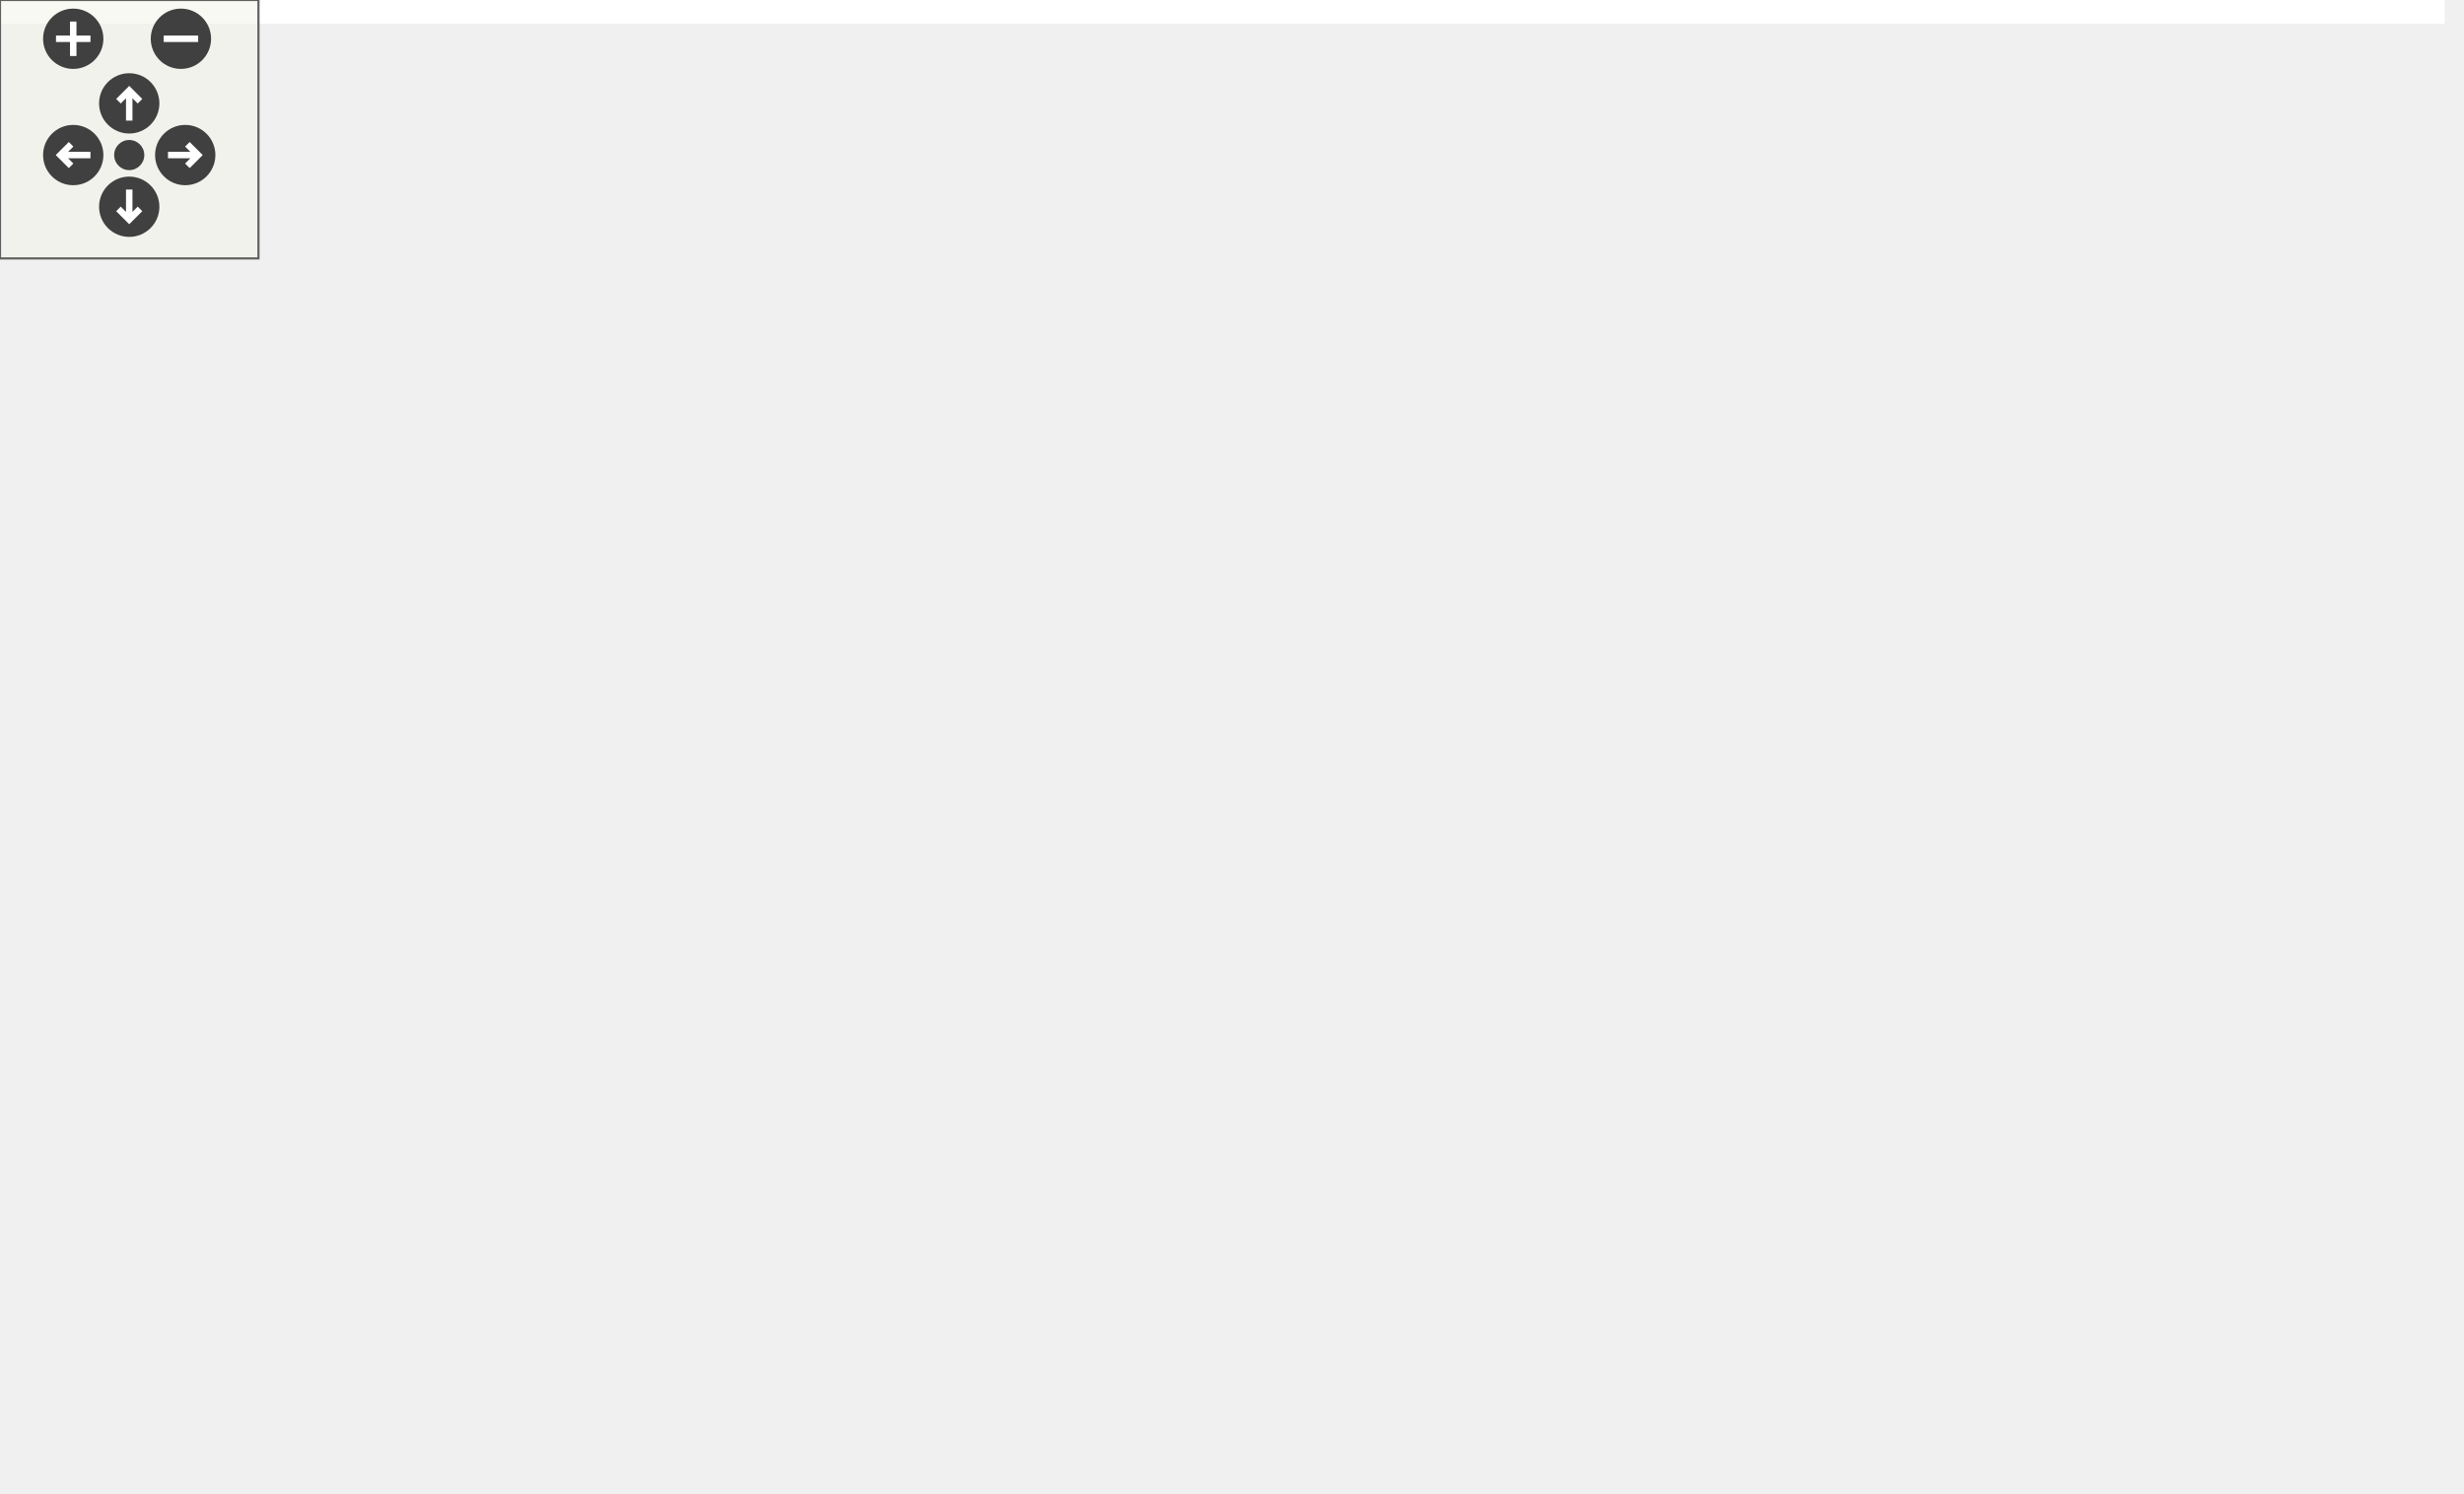
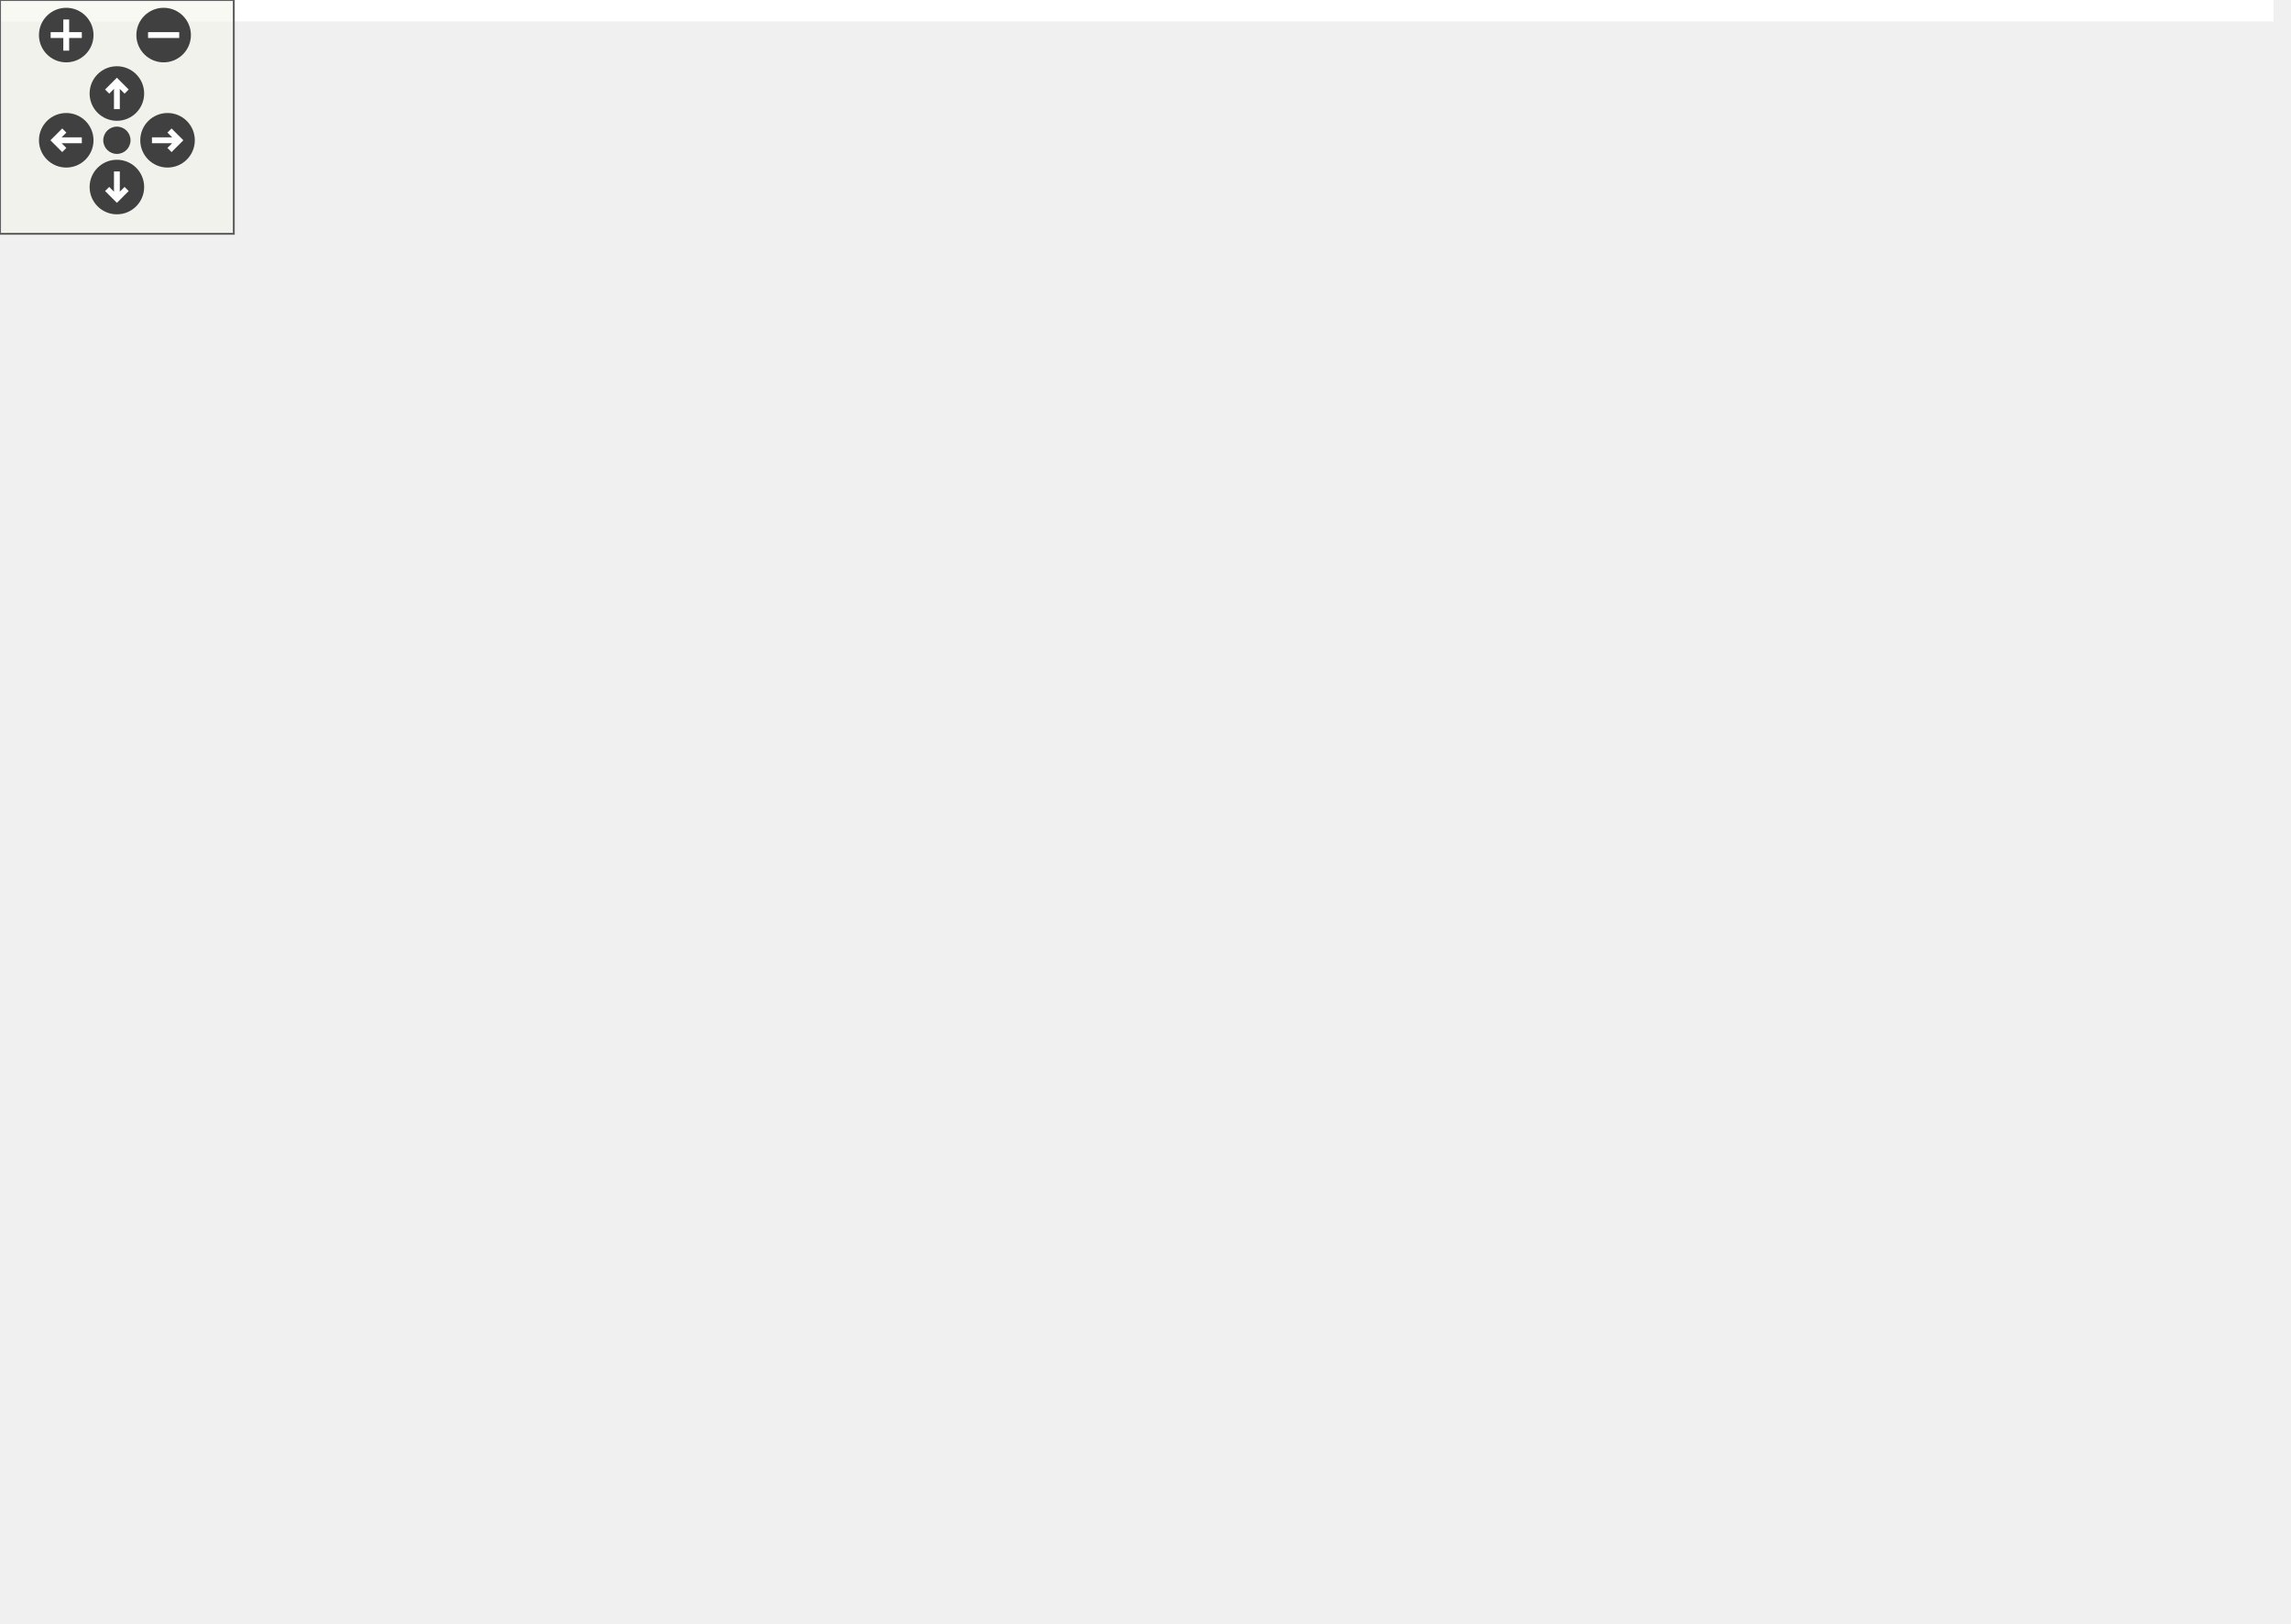
<svg xmlns="http://www.w3.org/2000/svg" xmlns:xlink="http://www.w3.org/1999/xlink" id="main" version="1.1" xml:space="preserve">
  <defs>
    <circle id="rim" cx="0" cy="0" r="7" />
    <circle id="rim2" cx="0" cy="0" r="3.5" />
    <g id="zoomPlus">
      <use xlink:href="#rim" fill="#404040">
        <set attributeName="fill" to="#808080" begin="zoomplus.mouseover" end="zoomplus.mouseout" />
      </use>
      <path d="M-4,0h8M0,-4v8" fill="none" stroke="white" stroke-width="1.5" pointer-events="none" />
    </g>
    <g id="zoomMin">
      <use xlink:href="#rim" fill="#404040">
        <set attributeName="fill" to="#808080" begin="zoomminus.mouseover" end="zoomminus.mouseout" />
      </use>
      <path d="M-4,0h8" fill="none" stroke="white" stroke-width="1.5" pointer-events="none" />
    </g>
    <g id="dirArrow">
      <path fill="none" stroke="white" stroke-width="1.5" d="M0,-3.0v7 M-2.5,-0.5L0,-3.0L2.5,-0.5" />
    </g>
    <g id="resetDef">
      <use xlink:href="#rim2" fill="#404040">
        <set attributeName="fill" to="#808080" begin="reset.mouseover" end="reset.mouseout" />
      </use>
    </g>
  </defs>
  <svg id="graph" class="graph">
    <g id="viewport">
-       <polygon fill="white" stroke="white" points="-4,5 -4,-286 567,-286 567,5 -4,5" />
+       <polygon fill="white" stroke="white" points="-4,5 -4,-356 583,-356 583,5 -4,5" />
      <g id="node1" class="node">
-         <polygon fill="#bfbfbf" stroke="black" points="0.5,-70.5 0.5,-91.5 101.5,-91.5 101.5,-70.5 0.5,-70.5" />
-         <text text-anchor="middle" x="51" y="-78.5" font-family="FreeSans.ttf" font-size="10.00">Server::Shutdown</text>
+         <polygon fill="#bfbfbf" stroke="black" points="0.5,-75.5 0.5,-96.5 101.5,-96.5 101.5,-75.5 0.5,-75.5" />
+         <text text-anchor="middle" x="51" y="-83.5" font-family="FreeSans.ttf" font-size="10.00">Server::Shutdown</text>
      </g>
      <g id="node3" class="node">
        <a xlink:href="classServer.xhtml#ae1bb8d3c7c71119bae6dd4205fd6c0cc" target="_top" xlink:title="Sends a message to all clients connected to the Server.">
-           <polygon fill="white" stroke="black" points="152.5,-100.5 152.5,-121.5 255.5,-121.5 255.5,-100.5 152.5,-100.5" />
-           <text text-anchor="middle" x="204" y="-108.5" font-family="FreeSans.ttf" font-size="10.00">Server::Broadcast</text>
+           <polygon fill="white" stroke="black" points="152.5,-110.5 152.5,-131.5 255.5,-131.5 255.5,-110.5 152.5,-110.5" />
+           <text text-anchor="middle" x="204" y="-118.5" font-family="FreeSans.ttf" font-size="10.00">Server::Broadcast</text>
        </a>
      </g>
      <g id="edge2" class="edge">
-         <path fill="none" stroke="midnightblue" d="M101.522,-90.906C114.562,-93.463 128.745,-96.244 142.285,-98.899" />
-         <polygon fill="midnightblue" stroke="midnightblue" points="141.998,-102.409 152.484,-100.899 143.345,-95.54 141.998,-102.409" />
-       </g>
-       <g id="node19" class="node">
+         <path fill="none" stroke="midnightblue" d="M96.905,-96.501C112.869,-100.153 130.96,-104.292 147.669,-108.114" />
+         <polygon fill="midnightblue" stroke="midnightblue" points="147.334,-111.628 157.863,-110.446 148.895,-104.804 147.334,-111.628" />
+       </g>
+       <g id="node23" class="node">
        <a xlink:href="classServer_1_1Config.xhtml#a2b99a2a519c260a79d53c489781321fc" target="_top" xlink:title="Serialize runtime configuration settings and write them to CFG_DAT_FILE_SETTINGS.">
          <polygon fill="white" stroke="black" points="138.5,-40.5 138.5,-61.5 269.5,-61.5 269.5,-40.5 138.5,-40.5" />
          <text text-anchor="middle" x="204" y="-48.5" font-family="FreeSans.ttf" font-size="10.00">Server::Config::Serialize</text>
        </a>
      </g>
-       <g id="edge18" class="edge">
-         <path fill="none" stroke="midnightblue" d="M101.522,-71.094C114.007,-68.646 127.54,-65.992 140.553,-63.441" />
-         <polygon fill="midnightblue" stroke="midnightblue" points="141.238,-66.873 150.377,-61.514 139.891,-60.004 141.238,-66.873" />
+       <g id="edge22" class="edge">
+         <path fill="none" stroke="midnightblue" d="M96.905,-75.499C112.869,-71.847 130.96,-67.708 147.669,-63.886" />
+         <polygon fill="midnightblue" stroke="midnightblue" points="148.895,-67.196 157.863,-61.554 147.334,-60.372 148.895,-67.196" />
      </g>
      <g id="node5" class="node">
        <a xlink:href="classSocketClient.xhtml#a6268f3d184970ec0076da657c39d2e80" target="_top" xlink:title="Process data from the client's send buffer and transmit it via the socket.">
-           <polygon fill="white" stroke="black" points="306.5,-140.5 306.5,-161.5 413.5,-161.5 413.5,-140.5 306.5,-140.5" />
-           <text text-anchor="middle" x="360" y="-148.5" font-family="FreeSans.ttf" font-size="10.00">SocketClient::Send</text>
+           <polygon fill="white" stroke="black" points="306.5,-170.5 306.5,-191.5 413.5,-191.5 413.5,-170.5 306.5,-170.5" />
+           <text text-anchor="middle" x="360" y="-178.5" font-family="FreeSans.ttf" font-size="10.00">SocketClient::Send</text>
        </a>
      </g>
      <g id="edge4" class="edge">
-         <path fill="none" stroke="midnightblue" d="M244.987,-121.51C264.615,-126.542 288.313,-132.619 309.085,-137.945" />
-         <polygon fill="midnightblue" stroke="midnightblue" points="308.46,-141.398 319.016,-140.491 310.199,-134.617 308.46,-141.398" />
+         <path fill="none" stroke="midnightblue" d="M231.531,-131.589C256.96,-141.369 294.932,-155.974 323.003,-166.77" />
+         <polygon fill="midnightblue" stroke="midnightblue" points="321.893,-170.093 332.483,-170.416 324.406,-163.56 321.893,-170.093" />
      </g>
      <g id="node7" class="node">
        <a xlink:href="classSocket.xhtml#a508457b48e6296d1e86c7cc72af65948" target="_top" xlink:title="Return if the Socket is valid for use.">
-           <polygon fill="white" stroke="black" points="467,-260.5 467,-281.5 545,-281.5 545,-260.5 467,-260.5" />
-           <text text-anchor="middle" x="506" y="-268.5" font-family="FreeSans.ttf" font-size="10.00">Socket::Valid</text>
+           <polygon fill="white" stroke="black" points="475,-330.5 475,-351.5 553,-351.5 553,-330.5 475,-330.5" />
+           <text text-anchor="middle" x="514" y="-338.5" font-family="FreeSans.ttf" font-size="10.00">Socket::Valid</text>
        </a>
      </g>
      <g id="edge6" class="edge">
-         <path fill="none" stroke="midnightblue" d="M366.866,-161.628C380.416,-181.809 412.555,-225.901 450,-251 452.874,-252.926 455.956,-254.691 459.141,-256.304" />
-         <polygon fill="midnightblue" stroke="midnightblue" points="457.752,-259.517 468.306,-260.453 460.639,-253.14 457.752,-259.517" />
+         <path fill="none" stroke="midnightblue" d="M363.828,-191.56C373.803,-217.584 403.117,-285.272 450,-321 454.514,-324.44 459.629,-327.295 464.954,-329.663" />
+         <polygon fill="midnightblue" stroke="midnightblue" points="464.089,-333.081 474.678,-333.421 466.612,-326.551 464.089,-333.081" />
      </g>
      <g id="node9" class="node">
        <a xlink:href="classSocket.xhtml#a45d3aa99d71b868921543a4708471f82" target="_top" xlink:title="Returns the file descriptor associated to the Socket.">
-           <polygon fill="white" stroke="black" points="450.5,-220.5 450.5,-241.5 561.5,-241.5 561.5,-220.5 450.5,-220.5" />
-           <text text-anchor="middle" x="506" y="-228.5" font-family="FreeSans.ttf" font-size="10.00">Socket::gDescriptor</text>
+           <polygon fill="white" stroke="black" points="458.5,-290.5 458.5,-311.5 569.5,-311.5 569.5,-290.5 458.5,-290.5" />
+           <text text-anchor="middle" x="514" y="-298.5" font-family="FreeSans.ttf" font-size="10.00">Socket::gDescriptor</text>
        </a>
      </g>
      <g id="edge8" class="edge">
-         <path fill="none" stroke="midnightblue" d="M373.687,-161.684C390.788,-174.657 421.305,-196.586 450,-211 454.053,-213.036 458.365,-214.962 462.727,-216.757" />
-         <polygon fill="midnightblue" stroke="midnightblue" points="461.686,-220.107 472.275,-220.465 464.22,-213.582 461.686,-220.107" />
+         <path fill="none" stroke="midnightblue" d="M366.776,-191.765C380.172,-212.181 412.058,-256.658 450,-281 453.123,-283.004 456.461,-284.818 459.911,-286.46" />
+         <polygon fill="midnightblue" stroke="midnightblue" points="458.664,-289.733 469.237,-290.414 461.396,-283.288 458.664,-289.733" />
      </g>
      <g id="node11" class="node">
+         <a xlink:href="classSocketClient.xhtml#aa0badca8f614127e98281995c02cb385" target="_top" xlink:title="Returns the connection state of the client from SOC_STATE.">
+           <polygon fill="white" stroke="black" points="456.5,-250.5 456.5,-271.5 571.5,-271.5 571.5,-250.5 456.5,-250.5" />
+           <text text-anchor="middle" x="514" y="-258.5" font-family="FreeSans.ttf" font-size="10.00">SocketClient::gState</text>
+         </a>
+       </g>
+       <g id="edge10" class="edge">
+         <path fill="none" stroke="midnightblue" d="M373.296,-191.645C390.244,-204.782 420.852,-227.083 450,-241 454.609,-243.201 459.518,-245.234 464.489,-247.094" />
+         <polygon fill="midnightblue" stroke="midnightblue" points="463.467,-250.444 474.062,-250.453 465.785,-243.839 463.467,-250.444" />
+       </g>
+       <g id="node13" class="node">
+         <a xlink:href="classSocketClient.xhtml#a56e10cbe469179d7d7bc18eae6ca351c" target="_top" xlink:title="Returns the Account object associated to this SocketClient.">
+           <polygon fill="white" stroke="black" points="450,-210.5 450,-231.5 578,-231.5 578,-210.5 450,-210.5" />
+           <text text-anchor="middle" x="514" y="-218.5" font-family="FreeSans.ttf" font-size="10.00">SocketClient::gAccount</text>
+         </a>
+       </g>
+       <g id="edge12" class="edge">
+         <path fill="none" stroke="midnightblue" d="M400.462,-191.51C419.838,-196.542 443.232,-202.619 463.737,-207.945" />
+         <polygon fill="midnightblue" stroke="midnightblue" points="462.983,-211.365 473.541,-210.491 464.743,-204.59 462.983,-211.365" />
+       </g>
+       <g id="node15" class="node">
        <a xlink:href="classSocket.xhtml#adc72a37934a4f2d10f6ae8fc94bb4ca7" target="_top" xlink:title="Returns the hostname associated to the Socket.">
-           <polygon fill="white" stroke="black" points="450,-180.5 450,-201.5 562,-201.5 562,-180.5 450,-180.5" />
-           <text text-anchor="middle" x="506" y="-188.5" font-family="FreeSans.ttf" font-size="10.00">Socket::gHostname</text>
-         </a>
-       </g>
-       <g id="edge10" class="edge">
-         <path fill="none" stroke="midnightblue" d="M398.36,-161.51C416.562,-166.496 438.505,-172.508 457.818,-177.799" />
-         <polygon fill="midnightblue" stroke="midnightblue" points="457.074,-181.224 467.643,-180.491 458.923,-174.473 457.074,-181.224" />
-       </g>
-       <g id="node13" class="node">
-         <a xlink:href="classServer.xhtml#a686505fb3a2ee84bdac3f42710341b71" target="_top" xlink:title="Returns the SocketServer associated with the current Server instance.">
-           <polygon fill="white" stroke="black" points="459.5,-140.5 459.5,-161.5 552.5,-161.5 552.5,-140.5 459.5,-140.5" />
-           <text text-anchor="middle" x="506" y="-148.5" font-family="FreeSans.ttf" font-size="10.00">Server::gSocket</text>
-         </a>
-       </g>
-       <g id="edge12" class="edge">
-         <path fill="none" stroke="midnightblue" d="M413.536,-151C425.118,-151 437.405,-151 449.11,-151" />
-         <polygon fill="midnightblue" stroke="midnightblue" points="449.215,-154.5 459.215,-151 449.215,-147.5 449.215,-154.5" />
-       </g>
-       <g id="node15" class="node">
+           <polygon fill="white" stroke="black" points="458,-170.5 458,-191.5 570,-191.5 570,-170.5 458,-170.5" />
+           <text text-anchor="middle" x="514" y="-178.5" font-family="FreeSans.ttf" font-size="10.00">Socket::gHostname</text>
+         </a>
+       </g>
+       <g id="edge14" class="edge">
+         <path fill="none" stroke="midnightblue" d="M413.862,-181C424.753,-181 436.324,-181 447.588,-181" />
+         <polygon fill="midnightblue" stroke="midnightblue" points="447.817,-184.5 457.817,-181 447.817,-177.5 447.817,-184.5" />
+       </g>
+       <g id="node17" class="node">
+         <a xlink:href="classSocket.xhtml#a7d51c27fcddb7bddf1a3beb0be3c5abe" target="_top" xlink:title="Returns the Server object associated to this SocketServer.">
+           <polygon fill="white" stroke="black" points="467.5,-130.5 467.5,-151.5 560.5,-151.5 560.5,-130.5 467.5,-130.5" />
+           <text text-anchor="middle" x="514" y="-138.5" font-family="FreeSans.ttf" font-size="10.00">Socket::gServer</text>
+         </a>
+       </g>
+       <g id="edge16" class="edge">
+         <path fill="none" stroke="midnightblue" d="M400.462,-170.49C419.838,-165.458 443.232,-159.381 463.737,-154.055" />
+         <polygon fill="midnightblue" stroke="midnightblue" points="464.743,-157.41 473.541,-151.509 462.983,-150.635 464.743,-157.41" />
+       </g>
+       <g id="node19" class="node">
        <a xlink:href="classSocket.xhtml#a688f0d2182f7ca098de3f76156efad0a" target="_top" xlink:title="Increment the total count of bytes sent by the socket.">
-           <polygon fill="white" stroke="black" points="450.5,-100.5 450.5,-121.5 561.5,-121.5 561.5,-100.5 450.5,-100.5" />
-           <text text-anchor="middle" x="506" y="-108.5" font-family="FreeSans.ttf" font-size="10.00">Socket::aBytesSent</text>
-         </a>
-       </g>
-       <g id="edge14" class="edge">
-         <path fill="none" stroke="midnightblue" d="M398.36,-140.49C416.562,-135.504 438.505,-129.492 457.818,-124.201" />
-         <polygon fill="midnightblue" stroke="midnightblue" points="458.923,-127.527 467.643,-121.509 457.074,-120.776 458.923,-127.527" />
-       </g>
-       <g id="node17" class="node">
+           <polygon fill="white" stroke="black" points="458.5,-90.5 458.5,-111.5 569.5,-111.5 569.5,-90.5 458.5,-90.5" />
+           <text text-anchor="middle" x="514" y="-98.5" font-family="FreeSans.ttf" font-size="10.00">Socket::aBytesSent</text>
+         </a>
+       </g>
+       <g id="edge18" class="edge">
+         <path fill="none" stroke="midnightblue" d="M373.296,-170.355C390.244,-157.218 420.852,-134.917 450,-121 454.609,-118.799 459.518,-116.766 464.489,-114.906" />
+         <polygon fill="midnightblue" stroke="midnightblue" points="465.785,-118.161 474.062,-111.547 463.467,-111.556 465.785,-118.161" />
+       </g>
+       <g id="node21" class="node">
        <a xlink:href="classSocket.xhtml#a3bb9f40d6e5f32cfa960a86323322c0c" target="_top" xlink:title="Returns the number of bytes sent by the Socket.">
-           <polygon fill="white" stroke="black" points="450.5,-60.5 450.5,-81.5 561.5,-81.5 561.5,-60.5 450.5,-60.5" />
-           <text text-anchor="middle" x="506" y="-68.5" font-family="FreeSans.ttf" font-size="10.00">Socket::gBytesSent</text>
-         </a>
-       </g>
-       <g id="edge16" class="edge">
-         <path fill="none" stroke="midnightblue" d="M373.687,-140.316C390.788,-127.343 421.305,-105.414 450,-91 454.053,-88.964 458.365,-87.038 462.727,-85.243" />
-         <polygon fill="midnightblue" stroke="midnightblue" points="464.22,-88.418 472.275,-81.535 461.686,-81.893 464.22,-88.418" />
-       </g>
-       <g id="node21" class="node">
+           <polygon fill="white" stroke="black" points="458.5,-50.5 458.5,-71.5 569.5,-71.5 569.5,-50.5 458.5,-50.5" />
+           <text text-anchor="middle" x="514" y="-58.5" font-family="FreeSans.ttf" font-size="10.00">Socket::gBytesSent</text>
+         </a>
+       </g>
+       <g id="edge20" class="edge">
+         <path fill="none" stroke="midnightblue" d="M366.776,-170.235C380.172,-149.819 412.058,-105.342 450,-81 453.123,-78.996 456.461,-77.181 459.911,-75.54" />
+         <polygon fill="midnightblue" stroke="midnightblue" points="461.396,-78.712 469.237,-71.586 458.664,-72.267 461.396,-78.712" />
+       </g>
+       <g id="node25" class="node">
        <a xlink:href="namespaceUtils.xhtml#a67fd451200ee8a3cc646aeba5cb9513b" target="_top" xlink:title="Begins a write to a temporary file that is intended to replace a live file.">
          <polygon fill="white" stroke="black" points="318,-40.5 318,-61.5 402,-61.5 402,-40.5 318,-40.5" />
          <text text-anchor="middle" x="360" y="-48.5" font-family="FreeSans.ttf" font-size="10.00">Utils::FileOpen</text>
        </a>
      </g>
-       <g id="edge20" class="edge">
+       <g id="edge24" class="edge">
        <path fill="none" stroke="midnightblue" d="M269.706,-51C282.456,-51 295.657,-51 307.897,-51" />
        <polygon fill="midnightblue" stroke="midnightblue" points="307.922,-54.5 317.922,-51 307.922,-47.5 307.922,-54.5" />
      </g>
-       <g id="node25" class="node">
+       <g id="node29" class="node">
        <a xlink:href="namespaceUtils.xhtml#a7008f8effca71806721305d1834bde1e" target="_top" xlink:title="Completes a read from a file.">
          <polygon fill="white" stroke="black" points="317.5,-0.5 317.5,-21.5 402.5,-21.5 402.5,-0.5 317.5,-0.5" />
          <text text-anchor="middle" x="360" y="-8.5" font-family="FreeSans.ttf" font-size="10.00">Utils::FileClose</text>
        </a>
      </g>
-       <g id="edge24" class="edge">
+       <g id="edge28" class="edge">
        <path fill="none" stroke="midnightblue" d="M244.987,-40.49C264.615,-35.458 288.313,-29.381 309.085,-24.055" />
        <polygon fill="midnightblue" stroke="midnightblue" points="310.199,-27.383 319.016,-21.509 308.46,-20.602 310.199,-27.383" />
      </g>
-       <g id="node23" class="node">
+       <g id="node27" class="node">
        <a xlink:href="namespaceUtils.xhtml#ad21617b756ef242fbc66e63dec3e4e4d" target="_top" xlink:title="Returns a string consisting of directory/file.ext.">
-           <polygon fill="white" stroke="black" points="467,-20.5 467,-41.5 545,-41.5 545,-20.5 467,-20.5" />
-           <text text-anchor="middle" x="506" y="-28.5" font-family="FreeSans.ttf" font-size="10.00">Utils::DirPath</text>
-         </a>
-       </g>
-       <g id="edge22" class="edge">
-         <path fill="none" stroke="midnightblue" d="M402.229,-45.215C419.266,-42.881 439.04,-40.173 456.728,-37.749" />
-         <polygon fill="midnightblue" stroke="midnightblue" points="457.433,-41.186 466.866,-36.361 456.483,-34.251 457.433,-41.186" />
+           <polygon fill="white" stroke="black" points="475,-10.5 475,-31.5 553,-31.5 553,-10.5 475,-10.5" />
+           <text text-anchor="middle" x="514" y="-18.5" font-family="FreeSans.ttf" font-size="10.00">Utils::DirPath</text>
+         </a>
+       </g>
+       <g id="edge26" class="edge">
+         <path fill="none" stroke="midnightblue" d="M402.081,-42.802C421.508,-39.018 444.698,-34.501 464.917,-30.562" />
+         <polygon fill="midnightblue" stroke="midnightblue" points="465.732,-33.969 474.878,-28.621 464.393,-27.098 465.732,-33.969" />
      </g>
    </g>
  </svg>
  <g id="navigator" transform="translate(0 0)" fill="#404254">
    <rect fill="#f2f5e9" fill-opacity="0.5" stroke="#606060" stroke-width=".5" x="0" y="0" width="60" height="60" />
    <use id="zoomplus" xlink:href="#zoomPlus" x="17" y="9" />
    <use id="zoomminus" xlink:href="#zoomMin" x="42" y="9" />
    <use id="reset" xlink:href="#resetDef" x="30" y="36" />
    <g id="arrowUp" xlink:href="#dirArrow" transform="translate(30 24)">
      <use xlink:href="#rim" fill="#404040">
        <set attributeName="fill" to="#808080" begin="arrowUp.mouseover" end="arrowUp.mouseout" />
      </use>
      <path fill="none" stroke="white" stroke-width="1.5" d="M0,-3.0v7 M-2.5,-0.5L0,-3.0L2.5,-0.5" />
    </g>
    <g id="arrowRight" xlink:href="#dirArrow" transform="rotate(90) translate(36 -43)">
      <use xlink:href="#rim" fill="#404040">
        <set attributeName="fill" to="#808080" begin="arrowRight.mouseover" end="arrowRight.mouseout" />
      </use>
      <path fill="none" stroke="white" stroke-width="1.5" d="M0,-3.0v7 M-2.5,-0.5L0,-3.0L2.5,-0.5" />
    </g>
    <g id="arrowDown" xlink:href="#dirArrow" transform="rotate(180) translate(-30 -48)">
      <use xlink:href="#rim" fill="#404040">
        <set attributeName="fill" to="#808080" begin="arrowDown.mouseover" end="arrowDown.mouseout" />
      </use>
      <path fill="none" stroke="white" stroke-width="1.5" d="M0,-3.0v7 M-2.5,-0.5L0,-3.0L2.5,-0.5" />
    </g>
    <g id="arrowLeft" xlink:href="#dirArrow" transform="rotate(270) translate(-36 17)">
      <use xlink:href="#rim" fill="#404040">
        <set attributeName="fill" to="#808080" begin="arrowLeft.mouseover" end="arrowLeft.mouseout" />
      </use>
      <path fill="none" stroke="white" stroke-width="1.5" d="M0,-3.0v7 M-2.5,-0.5L0,-3.0L2.5,-0.5" />
    </g>
  </g>
</svg>
